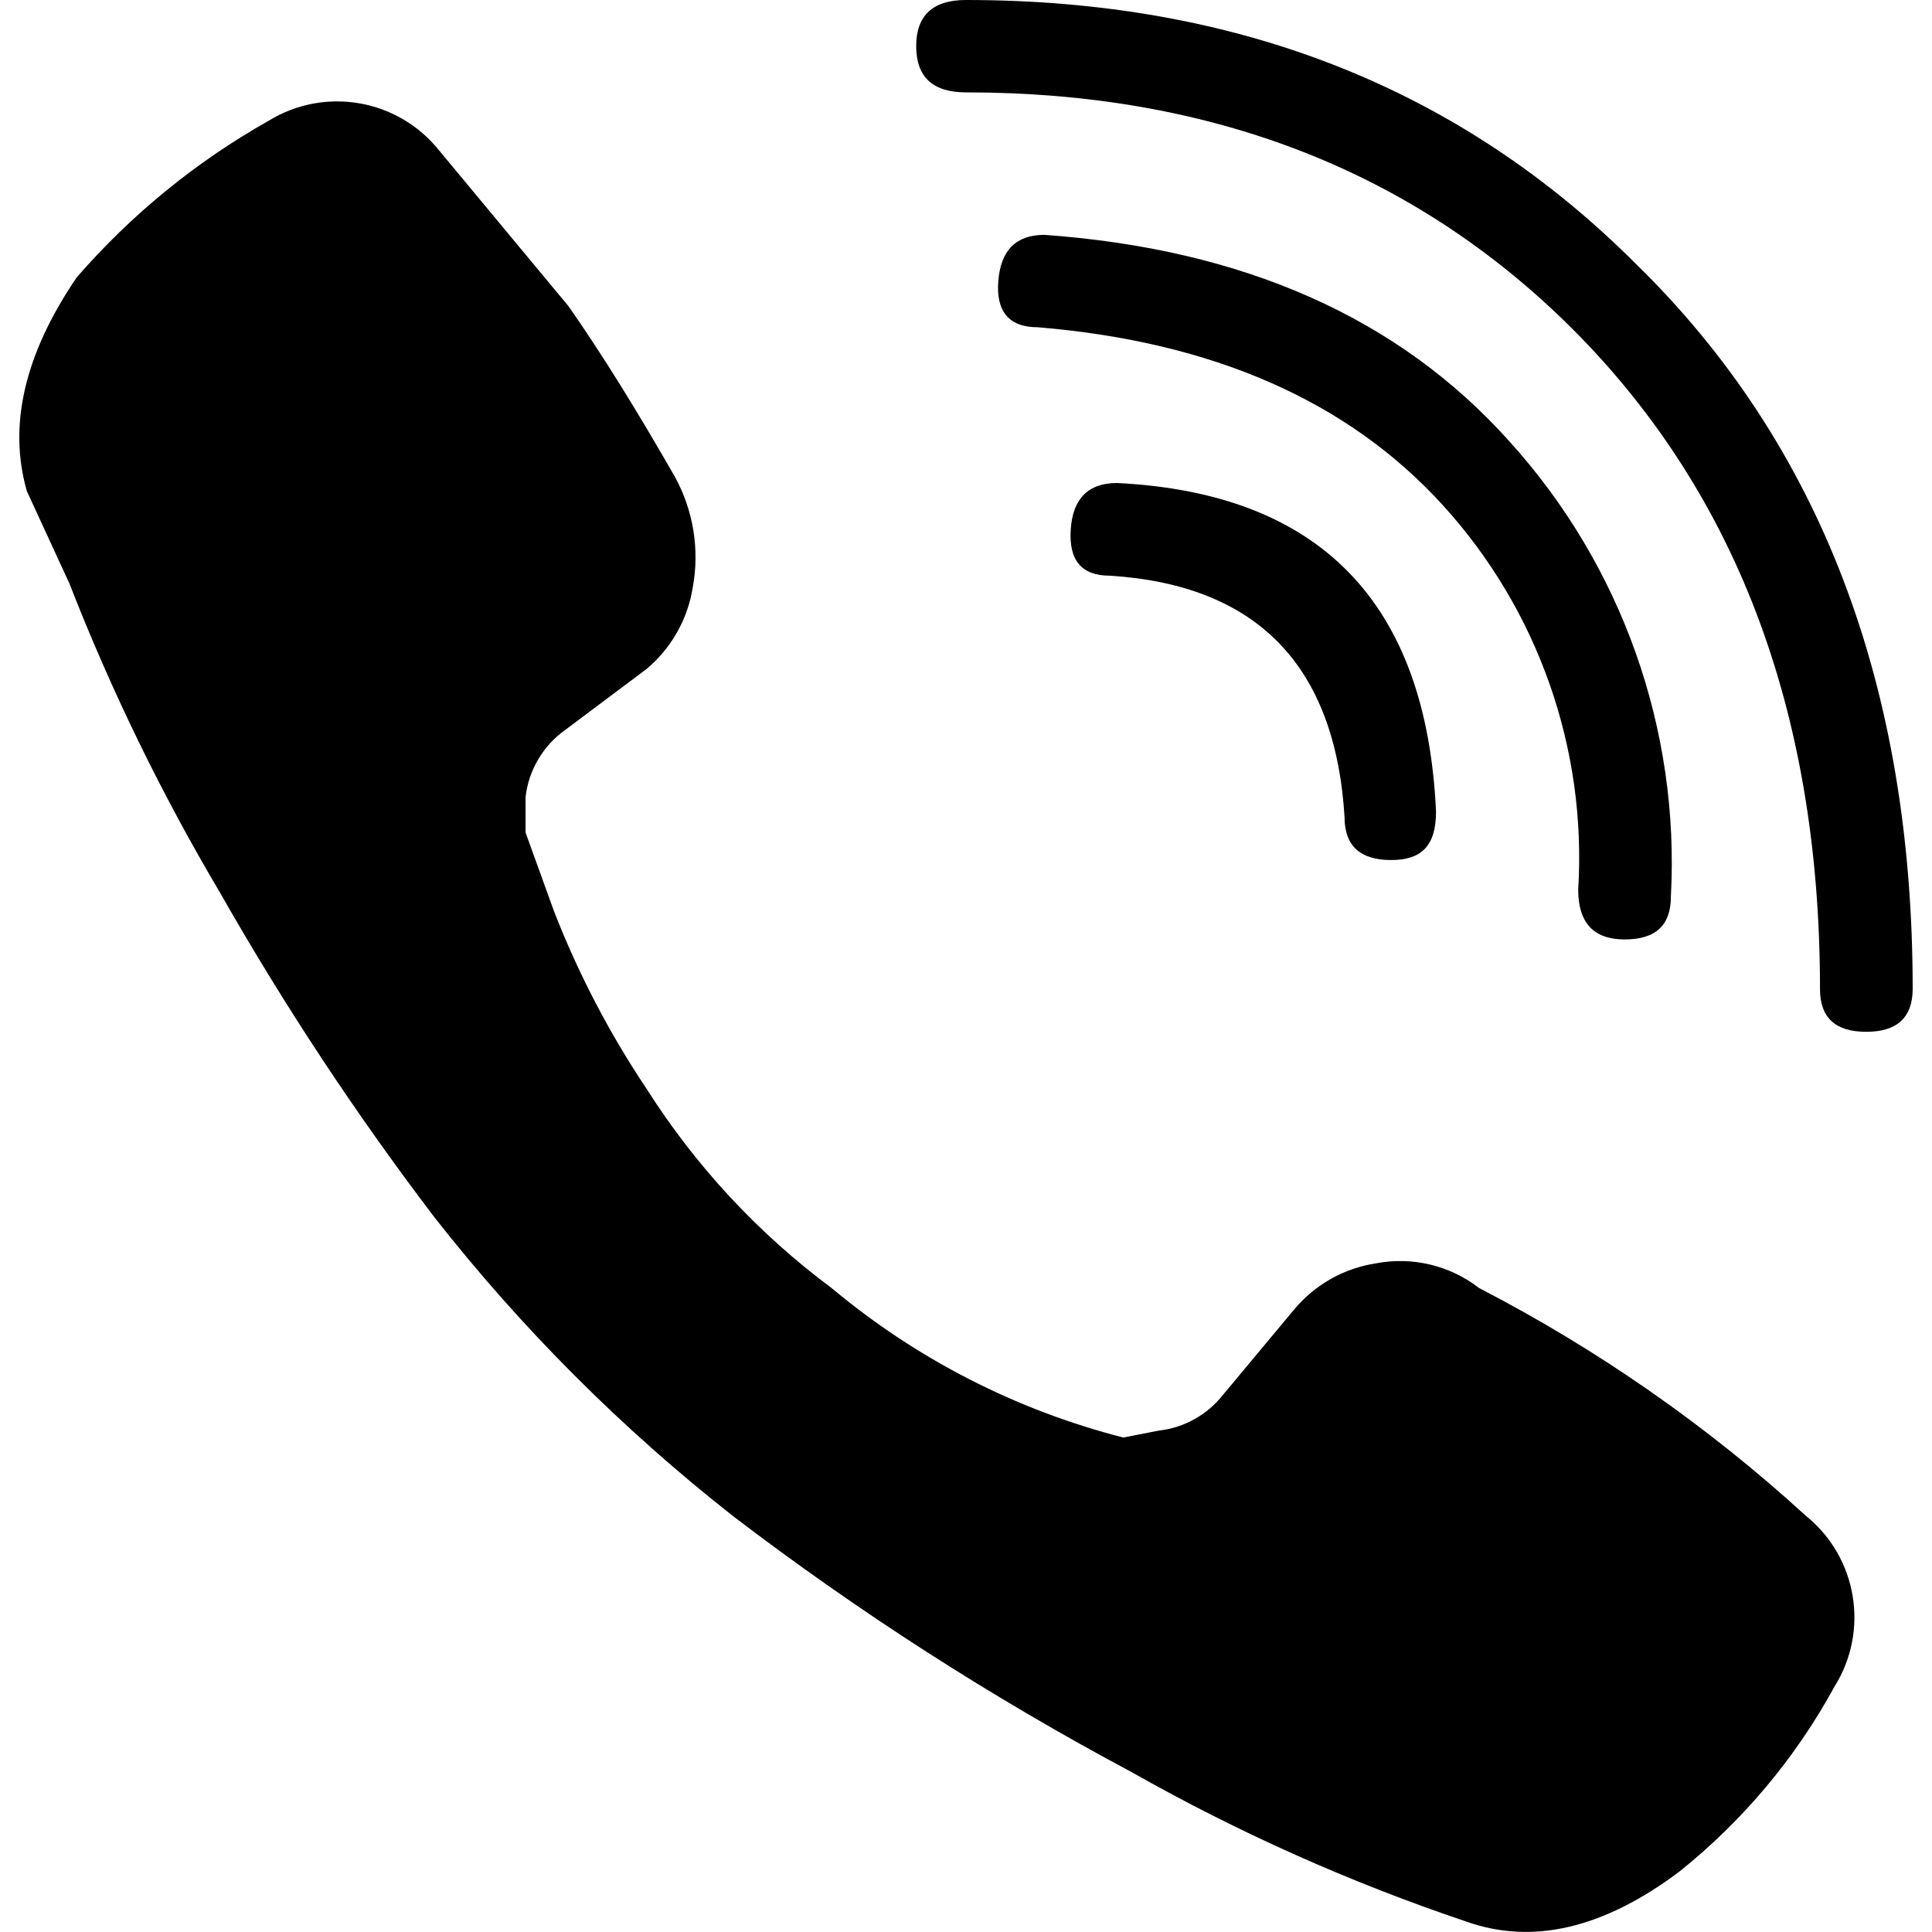
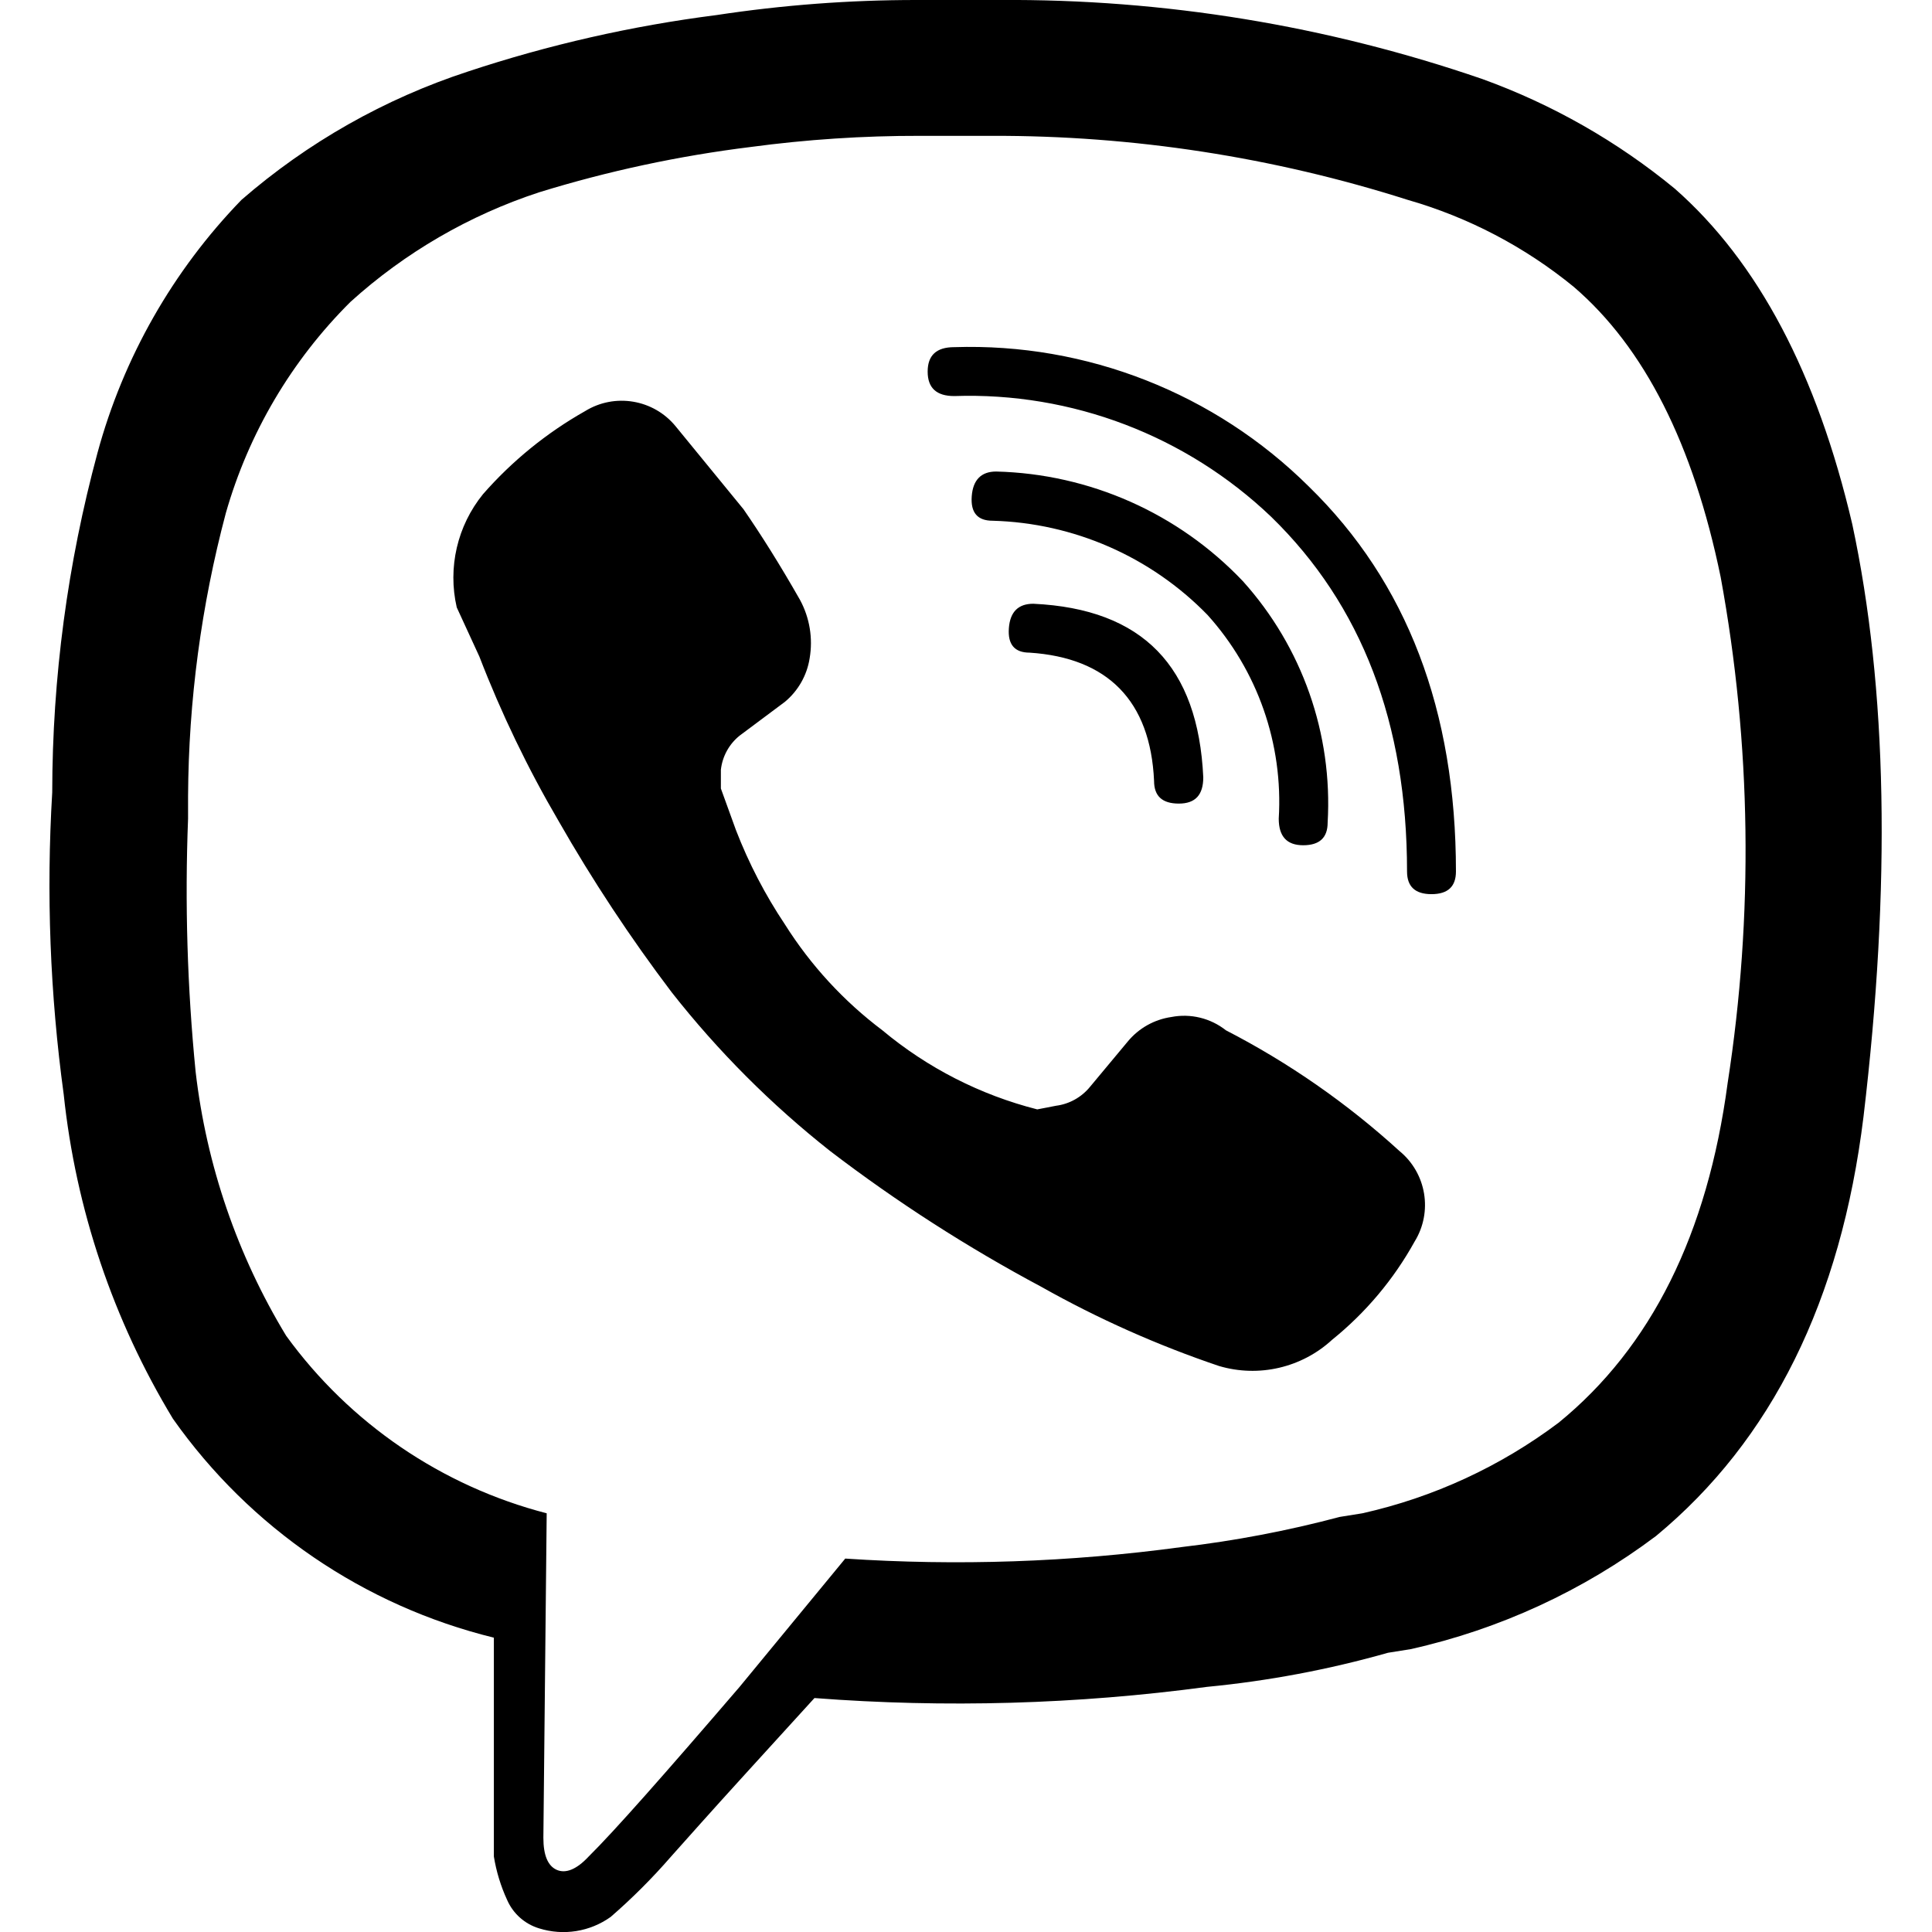
<svg xmlns="http://www.w3.org/2000/svg" id="Layer_1" data-name="Layer 1" viewBox="0 0 64 64">
-   <path d="M60.77,55.87a4.32,4.32,0,0,0-.94-5.65A50.26,50.26,0,0,0,49,42.67a4.27,4.27,0,0,0-3.42-.82,4.39,4.39,0,0,0-2.71,1.53l-2.36,2.83a3.16,3.16,0,0,1-2.12,1.18l-1.18.23a24.55,24.55,0,0,1-9.66-4.95,24.75,24.75,0,0,1-6.13-6.6,30.34,30.34,0,0,1-3.07-5.89l-.94-2.6V26.4a3.18,3.18,0,0,1,1.18-2.12l2.83-2.12a4.44,4.44,0,0,0,1.53-2.71,5.53,5.53,0,0,0-.59-3.65c-1.26-2.2-2.43-4.09-3.53-5.66L14.56,5A4.33,4.33,0,0,0,8.9,4,24.08,24.08,0,0,0,2.54,9.19Q-.05,13,.89,16.27L2.3,19.33a69.75,69.75,0,0,0,5,10.26,96.58,96.58,0,0,0,7.08,10.72,58.38,58.38,0,0,0,9.9,9.91,96.8,96.8,0,0,0,13.2,8.48,63.72,63.72,0,0,0,11.08,4.95q3.3,1.18,7.07-1.65A20.29,20.29,0,0,0,60.77,55.87Zm2.59-23.1q0-15.09-9.19-24.05Q45.44,0,32,0q-1.65,0-1.65,1.53T32,3.06q12,0,19.8,7.55,8.49,8.25,8.49,22.16,0,1.41,1.53,1.41T63.36,32.77Zm-11.08-3.3c0,1.1.51,1.65,1.54,1.65s1.53-.47,1.53-1.42A20.79,20.79,0,0,0,50,14.62Q44.51,8.49,34.6,7.78q-1.41,0-1.53,1.53c-.08,1,.35,1.53,1.3,1.53q8.72.72,13.43,5.9A17.34,17.34,0,0,1,52.28,29.47Zm-4.71-2.59Q47.09,16.5,37,16c-.94,0-1.46.51-1.53,1.53s.35,1.54,1.29,1.54q7.32.46,7.78,8c0,.94.51,1.42,1.54,1.42S47.57,28,47.57,26.88Z" />
+   <path d="M55.48,6.25q4.13,3.63,5.88,11.12Q63.1,25.5,61.73,37q-1.12,9.12-6.87,13.88a21.22,21.22,0,0,1-8.13,3.75l-.75.12a33.83,33.83,0,0,1-6,1.13,62.13,62.13,0,0,1-13,.37c-1.75,1.92-3,3.29-3.75,4.13l-1,1.12a20,20,0,0,1-2,2,2.69,2.69,0,0,1-2.37.38,1.69,1.69,0,0,1-1.06-.94,5.58,5.58,0,0,1-.44-1.44V54.25A18.36,18.36,0,0,1,5.73,47,26,26,0,0,1,2.11,36.25a51.25,51.25,0,0,1-.38-10A43.28,43.28,0,0,1,3.23,15,19.3,19.3,0,0,1,8,6.62a21.75,21.75,0,0,1,7.5-4.25A43.7,43.7,0,0,1,23.73.5,44,44,0,0,1,30.36,0h2.75a48.1,48.1,0,0,1,16,2.62A21.6,21.6,0,0,1,55.48,6.25Zm1.75,29.63A50.18,50.18,0,0,0,57,19.12q-1.36-6.61-4.87-9.62a15.39,15.39,0,0,0-5.5-2.88A45,45,0,0,0,32.86,4.5H30.48a41.56,41.56,0,0,0-5.62.37,40.69,40.69,0,0,0-7,1.5A17.39,17.39,0,0,0,11.61,10a16.1,16.1,0,0,0-4.13,7,37.3,37.3,0,0,0-1.25,9.37v.75a60.94,60.94,0,0,0,.25,8.38,21.68,21.68,0,0,0,3,8.75,15.44,15.44,0,0,0,8.63,5.88L18,60.88c0,.58.15.93.44,1.06s.65,0,1.06-.44c.84-.83,2.5-2.71,5-5.62L28,51.63a55.49,55.49,0,0,0,11.13-.38,37.32,37.32,0,0,0,5.25-1l.75-.12a17,17,0,0,0,6.5-3Q56.23,43.38,57.23,35.88ZM46.86,41.13a2.31,2.31,0,0,0-.5-3,26.67,26.67,0,0,0-5.75-4,2.23,2.23,0,0,0-1.81-.44,2.3,2.3,0,0,0-1.44.81L36.11,36a1.74,1.74,0,0,1-1.13.63l-.62.12a13,13,0,0,1-5.13-2.62A13.21,13.21,0,0,1,26,30.62a16,16,0,0,1-1.62-3.12l-.5-1.38V25.5a1.69,1.69,0,0,1,.62-1.13L26,23.25a2.35,2.35,0,0,0,.82-1.44,3,3,0,0,0-.32-1.94c-.66-1.16-1.29-2.16-1.87-3l-2.25-2.75a2.31,2.31,0,0,0-3-.5A13,13,0,0,0,16,16.37a4.39,4.39,0,0,0-.87,3.75l.75,1.63a37.43,37.43,0,0,0,2.62,5.44,52.69,52.69,0,0,0,3.75,5.68,31.48,31.48,0,0,0,5.25,5.26,51.31,51.31,0,0,0,7,4.5,34.46,34.46,0,0,0,5.88,2.62,3.9,3.9,0,0,0,3.75-.87A11.06,11.06,0,0,0,46.86,41.13Zm1.37-12.26q0-8-4.87-12.75A15.94,15.94,0,0,0,31.61,11.5c-.59,0-.88.27-.88.81s.29.81.88.81a14.49,14.49,0,0,1,10.5,4q4.5,4.38,4.5,11.75,0,.75.81.75T48.23,28.87Zm-5.87-1.75c0,.59.27.88.81.88s.81-.25.81-.75a11,11,0,0,0-2.81-8A11.66,11.66,0,0,0,33,15.62c-.5,0-.77.28-.81.82s.19.81.69.81A10.33,10.33,0,0,1,40,20.37,9.24,9.24,0,0,1,42.36,27.12Zm-2.5-1.37c-.17-3.67-2-5.58-5.63-5.75q-.75,0-.81.81t.69.81c2.58.17,4,1.59,4.12,4.25,0,.5.27.75.82.75S39.86,26.33,39.86,25.75Z" />
</svg>
